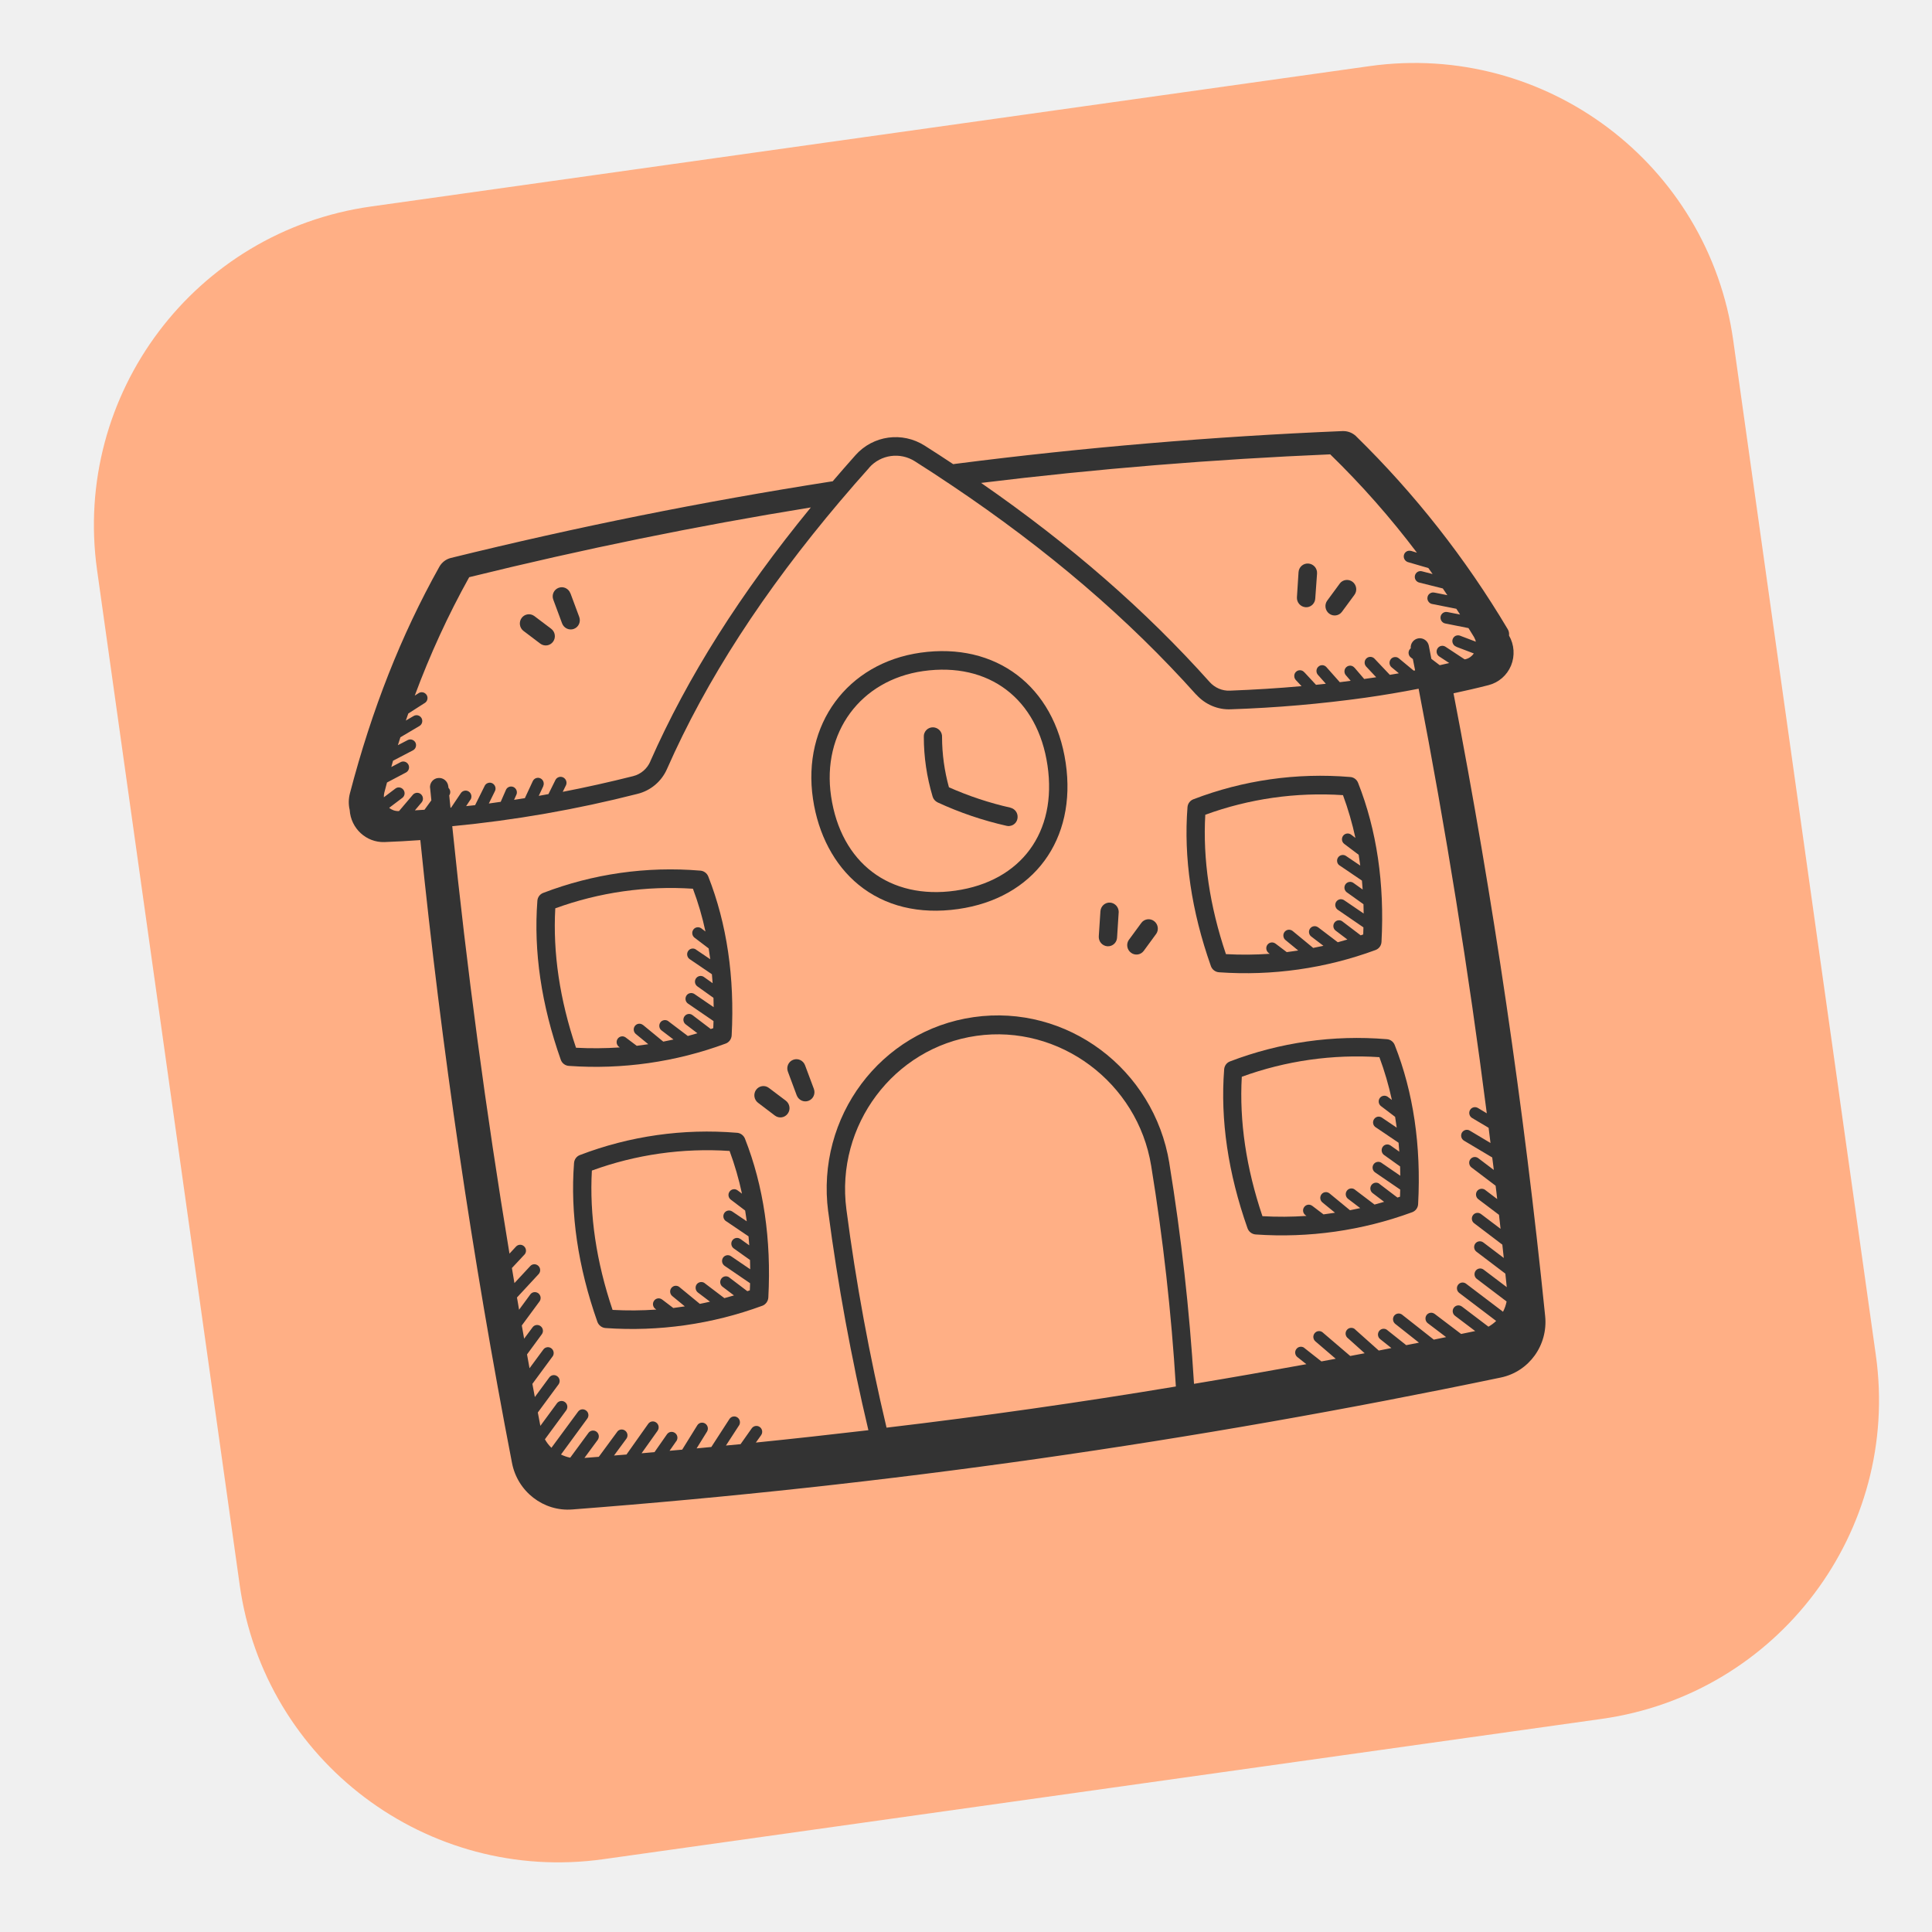
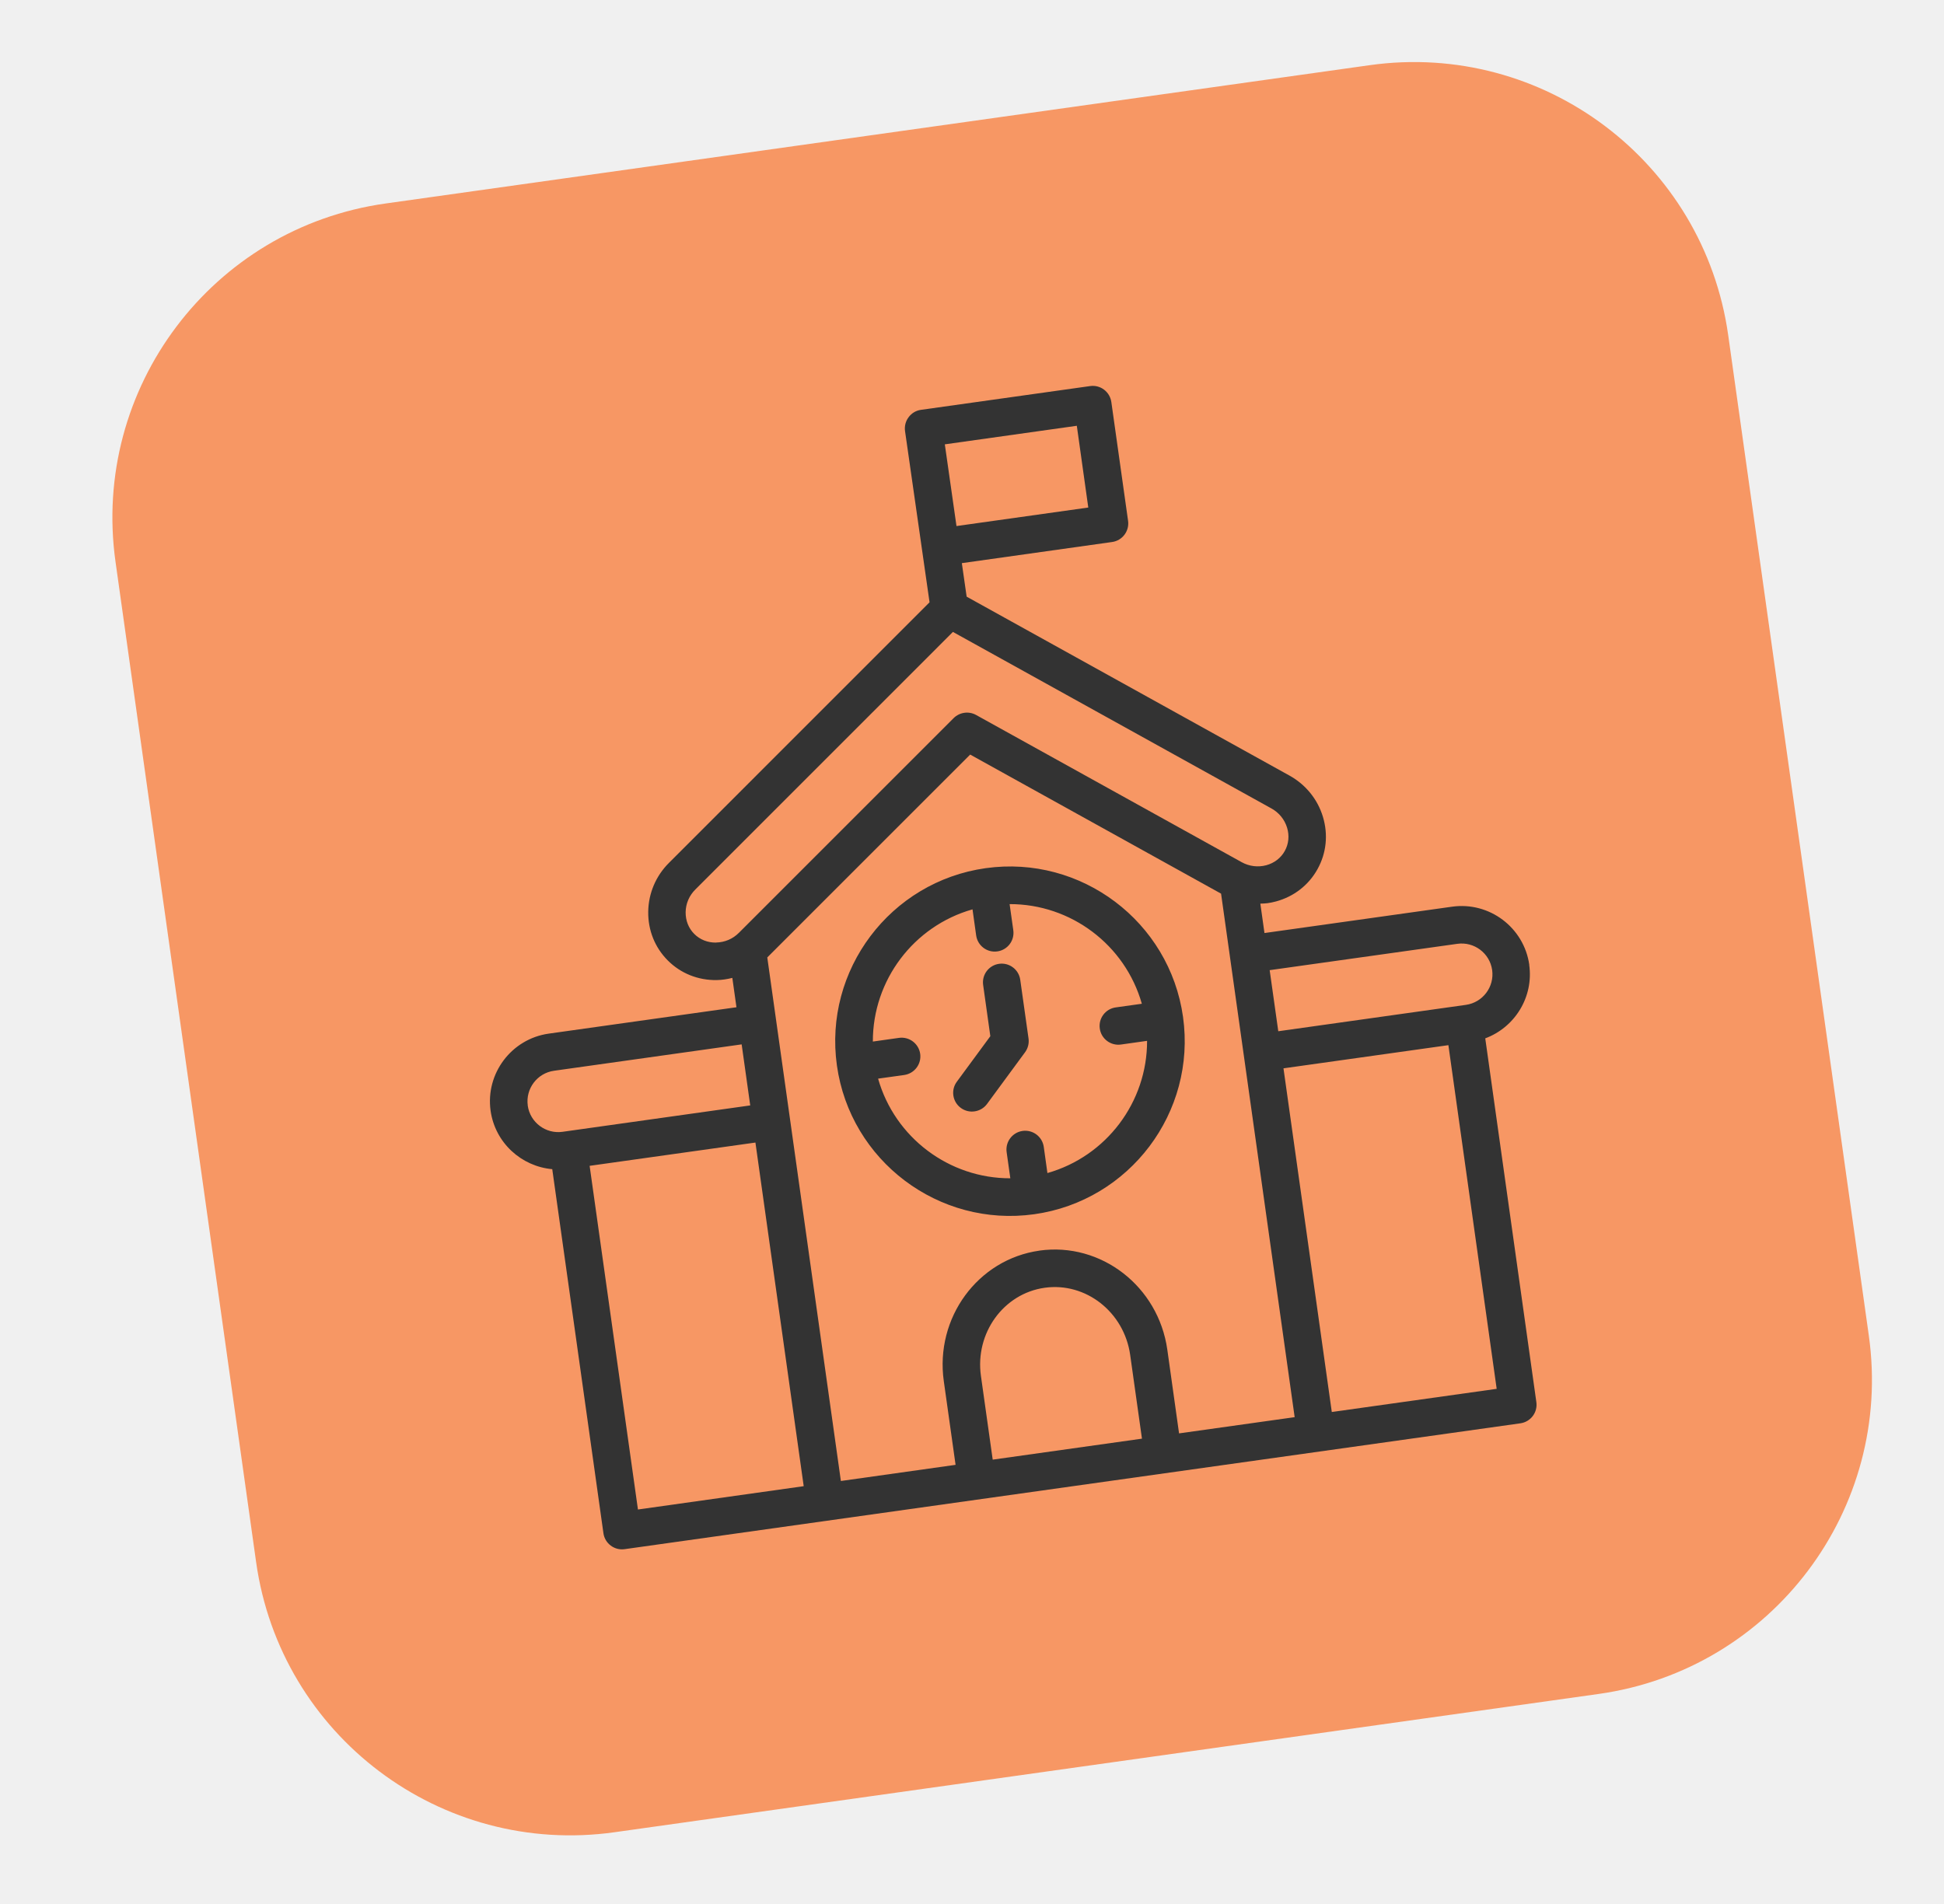
- <svg xmlns="http://www.w3.org/2000/svg" width="48" height="48" viewBox="0 0 48 48" fill="none">
-   <path d="M2.412 14.165C1.797 9.79 4.845 5.744 9.22 5.13L34.025 1.643C38.401 1.029 42.446 4.077 43.061 8.452L46.605 33.67C47.22 38.045 44.171 42.09 39.796 42.705L14.991 46.191C10.616 46.806 6.571 43.758 5.956 39.383L2.412 14.165Z" fill="#FFAF85" />
-   <mask id="path-2-inside-1_36064_5529" fill="white">
-     <path d="M37.458 15.63C36.414 13.875 35.149 12.265 33.694 10.841L33.694 10.84C33.603 10.752 33.481 10.706 33.357 10.71C30.142 10.844 26.909 11.117 23.745 11.523L23.682 11.532C23.449 11.377 23.213 11.224 22.972 11.071C22.416 10.718 21.692 10.817 21.255 11.308C21.061 11.526 20.872 11.743 20.688 11.958L20.617 11.968C17.436 12.467 14.356 13.086 11.202 13.862C11.081 13.892 10.977 13.971 10.915 14.082C9.965 15.781 9.239 17.623 8.693 19.712C8.658 19.847 8.656 19.988 8.688 20.123C8.716 20.581 9.099 20.935 9.551 20.921C9.845 20.911 10.142 20.893 10.443 20.872C10.969 26.046 11.733 31.244 12.72 36.344C12.857 37.059 13.504 37.559 14.219 37.502C18.132 37.202 21.978 36.784 25.805 36.24C29.632 35.695 33.441 35.026 37.284 34.225C37.987 34.08 38.463 33.421 38.389 32.697C37.865 27.533 37.097 22.332 36.112 17.225C36.404 17.162 36.696 17.096 36.983 17.022C37.234 16.958 37.441 16.778 37.541 16.537C37.641 16.294 37.622 16.017 37.491 15.789C37.498 15.734 37.488 15.677 37.458 15.63L37.458 15.63ZM10.686 19.575C10.696 19.678 10.706 19.78 10.717 19.884L10.546 20.118C10.467 20.123 10.386 20.127 10.308 20.133L10.478 19.932C10.525 19.872 10.516 19.783 10.458 19.732C10.4 19.681 10.312 19.686 10.26 19.743L9.915 20.149L9.903 20.151L9.905 20.151C9.818 20.154 9.735 20.125 9.669 20.07L9.998 19.821C10.059 19.773 10.07 19.685 10.023 19.622C9.976 19.559 9.889 19.544 9.827 19.589L9.537 19.808C9.535 19.77 9.539 19.731 9.548 19.694C9.57 19.611 9.592 19.527 9.615 19.441L10.091 19.19L10.092 19.189C10.157 19.151 10.182 19.067 10.147 18.998C10.111 18.929 10.029 18.9 9.96 18.932L9.722 19.056L9.765 18.9L10.261 18.641C10.329 18.605 10.356 18.52 10.322 18.449C10.285 18.38 10.201 18.352 10.132 18.386L9.885 18.514C9.906 18.45 9.926 18.383 9.948 18.317L10.421 18.037C10.489 17.998 10.511 17.909 10.472 17.84C10.431 17.772 10.345 17.748 10.276 17.789L10.083 17.902C10.103 17.843 10.124 17.786 10.144 17.727L10.549 17.468L10.55 17.468C10.584 17.448 10.608 17.415 10.617 17.378C10.627 17.339 10.62 17.299 10.599 17.265C10.577 17.233 10.545 17.209 10.506 17.201C10.468 17.193 10.429 17.201 10.398 17.223L10.305 17.282L10.305 17.281C10.681 16.267 11.132 15.283 11.657 14.34C14.504 13.639 17.287 13.07 20.145 12.607C18.393 14.745 17.082 16.819 16.156 18.917L16.158 18.916C16.079 19.1 15.921 19.235 15.73 19.283C15.137 19.432 14.555 19.562 13.981 19.673L14.057 19.518L14.058 19.518C14.095 19.447 14.069 19.358 13.998 19.318C13.928 19.279 13.839 19.305 13.801 19.376L13.626 19.729L13.385 19.773L13.498 19.532L13.496 19.531C13.529 19.459 13.498 19.372 13.427 19.338C13.356 19.304 13.27 19.335 13.237 19.407L13.04 19.83C12.951 19.843 12.861 19.857 12.772 19.872L12.834 19.734C12.858 19.663 12.825 19.586 12.758 19.554C12.691 19.523 12.611 19.548 12.575 19.613L12.44 19.921L12.145 19.963L12.293 19.662C12.313 19.627 12.317 19.586 12.305 19.549C12.294 19.511 12.267 19.48 12.233 19.461C12.198 19.443 12.158 19.44 12.121 19.454C12.084 19.467 12.054 19.494 12.039 19.53L11.804 20.004L11.581 20.028L11.687 19.868L11.689 19.869C11.732 19.803 11.714 19.711 11.648 19.667C11.583 19.622 11.493 19.64 11.449 19.706L11.208 20.065L11.192 20.068C11.181 19.965 11.171 19.863 11.161 19.761L11.161 19.762C11.201 19.703 11.193 19.624 11.143 19.575L11.138 19.538C11.125 19.411 11.014 19.317 10.889 19.329C10.763 19.339 10.672 19.451 10.684 19.578L10.686 19.575ZM29.214 34.447C26.835 34.843 24.419 35.187 22.025 35.47L22.026 35.47C21.601 33.68 21.266 31.868 21.028 30.043C20.756 27.961 22.205 26.027 24.26 25.735C26.315 25.442 28.265 26.892 28.601 28.966C28.897 30.782 29.102 32.611 29.214 34.447ZM36.939 27.66L36.718 27.527C36.65 27.487 36.562 27.509 36.523 27.577C36.483 27.646 36.506 27.736 36.574 27.776L36.984 28.02C37 28.145 37.016 28.271 37.031 28.397L36.516 28.09C36.484 28.07 36.445 28.065 36.409 28.074C36.372 28.084 36.34 28.108 36.321 28.14C36.282 28.209 36.304 28.297 36.372 28.339L37.074 28.757C37.089 28.86 37.1 28.964 37.113 29.067L36.722 28.771C36.659 28.727 36.575 28.741 36.529 28.803C36.484 28.864 36.496 28.951 36.553 29L37.158 29.459C37.174 29.569 37.184 29.68 37.197 29.79L36.899 29.564L36.899 29.563C36.835 29.516 36.746 29.528 36.698 29.591C36.652 29.655 36.666 29.746 36.728 29.794L37.242 30.182L37.281 30.53L36.795 30.162L36.794 30.162C36.732 30.114 36.642 30.127 36.596 30.19C36.549 30.254 36.562 30.345 36.626 30.392L37.325 30.923C37.337 31.034 37.348 31.143 37.361 31.254L36.852 30.868C36.789 30.821 36.7 30.834 36.653 30.896C36.606 30.961 36.619 31.052 36.683 31.099L37.4 31.643C37.412 31.755 37.423 31.867 37.435 31.979L36.855 31.54C36.792 31.496 36.707 31.511 36.662 31.572C36.617 31.633 36.627 31.72 36.685 31.769L37.431 32.335C37.414 32.424 37.384 32.509 37.342 32.59L36.417 31.888C36.354 31.846 36.27 31.86 36.225 31.921C36.179 31.983 36.191 32.069 36.249 32.118L37.171 32.818L37.171 32.819C37.114 32.874 37.049 32.922 36.98 32.961L36.321 32.461L36.32 32.461C36.256 32.413 36.168 32.425 36.12 32.49C36.073 32.553 36.087 32.644 36.15 32.691L36.651 33.07L36.301 33.142L35.643 32.643L35.642 32.643C35.58 32.596 35.49 32.609 35.443 32.672C35.397 32.736 35.41 32.827 35.473 32.875L35.928 33.22L35.622 33.283L34.839 32.666L34.838 32.665C34.777 32.615 34.687 32.626 34.638 32.688C34.591 32.751 34.603 32.842 34.665 32.892L35.254 33.358L34.937 33.42L34.465 33.045L34.465 33.044C34.403 32.994 34.314 33.005 34.265 33.068C34.217 33.131 34.228 33.221 34.29 33.27L34.569 33.492L34.255 33.554L33.679 33.04C33.653 33.008 33.614 32.99 33.574 32.99C33.532 32.989 33.494 33.006 33.467 33.037C33.439 33.068 33.427 33.109 33.432 33.151C33.438 33.191 33.46 33.228 33.494 33.252L33.905 33.621C33.788 33.643 33.666 33.665 33.546 33.689L32.864 33.106L32.864 33.105C32.803 33.053 32.713 33.061 32.663 33.122C32.612 33.183 32.62 33.273 32.681 33.326L33.185 33.758L32.83 33.824L32.402 33.487L32.402 33.485C32.34 33.442 32.254 33.454 32.208 33.516C32.161 33.576 32.171 33.663 32.229 33.713L32.456 33.893C31.525 34.063 30.595 34.226 29.665 34.381C29.552 32.543 29.347 30.713 29.051 28.897L29.052 28.897C28.668 26.555 26.505 24.941 24.192 25.27C21.879 25.599 20.269 27.75 20.576 30.103L20.577 30.102C20.817 31.928 21.15 33.741 21.575 35.533C20.645 35.642 19.714 35.745 18.779 35.84L18.911 35.655L18.91 35.656C18.956 35.592 18.941 35.501 18.877 35.454C18.813 35.407 18.723 35.422 18.677 35.486L18.399 35.88L18.036 35.914L18.364 35.409L18.365 35.409C18.402 35.343 18.383 35.258 18.32 35.215C18.256 35.172 18.171 35.188 18.126 35.25L17.673 35.95C17.554 35.961 17.429 35.974 17.307 35.985L17.566 35.567L17.565 35.568C17.607 35.5 17.586 35.411 17.52 35.368C17.452 35.325 17.364 35.345 17.323 35.413L16.949 36.016L16.635 36.044L16.804 35.802L16.805 35.803C16.849 35.738 16.835 35.648 16.77 35.602C16.705 35.555 16.617 35.569 16.571 35.634L16.261 36.078L15.94 36.106L16.339 35.545L16.338 35.545C16.384 35.48 16.368 35.389 16.303 35.342C16.238 35.295 16.149 35.31 16.103 35.377L15.565 36.137L15.255 36.162L15.557 35.752C15.581 35.723 15.593 35.684 15.589 35.644C15.584 35.604 15.563 35.568 15.532 35.545C15.501 35.521 15.461 35.511 15.422 35.517C15.383 35.524 15.349 35.546 15.329 35.58L14.877 36.194L14.52 36.222L14.855 35.767L14.854 35.767C14.895 35.704 14.882 35.618 14.821 35.571C14.76 35.525 14.674 35.535 14.625 35.593L14.166 36.217L14.168 36.216C14.088 36.2 14.011 36.173 13.938 36.137L14.591 35.245C14.638 35.182 14.625 35.091 14.561 35.044C14.497 34.995 14.409 35.008 14.362 35.072L13.7 35.97C13.636 35.908 13.582 35.837 13.538 35.759L14.072 35.033C14.113 34.968 14.099 34.882 14.038 34.836C13.977 34.79 13.892 34.799 13.842 34.858L13.425 35.425C13.404 35.315 13.383 35.204 13.362 35.093L13.881 34.389C13.922 34.326 13.908 34.24 13.847 34.194C13.786 34.147 13.701 34.157 13.652 34.215L13.288 34.709C13.267 34.6 13.247 34.492 13.227 34.382L13.732 33.696L13.733 33.696C13.774 33.631 13.759 33.545 13.698 33.499C13.637 33.453 13.552 33.464 13.504 33.522L13.156 33.994L13.094 33.65L13.461 33.15C13.508 33.086 13.495 32.996 13.431 32.948C13.368 32.9 13.279 32.912 13.232 32.976L13.022 33.259C13.002 33.15 12.982 33.04 12.964 32.931L13.4 32.339L13.4 32.34C13.424 32.31 13.435 32.27 13.431 32.231C13.426 32.191 13.405 32.155 13.374 32.131C13.343 32.108 13.303 32.098 13.264 32.104C13.225 32.111 13.191 32.134 13.171 32.166L12.896 32.54C12.881 32.439 12.861 32.338 12.844 32.236L13.383 31.654C13.436 31.596 13.432 31.504 13.375 31.45C13.316 31.394 13.226 31.397 13.173 31.456L12.781 31.878L12.718 31.504L13.03 31.17L13.03 31.171C13.084 31.112 13.08 31.021 13.022 30.966C12.964 30.91 12.874 30.913 12.82 30.971L12.658 31.146C12.074 27.625 11.598 24.069 11.236 20.527C12.79 20.378 14.329 20.109 15.84 19.723C16.166 19.642 16.436 19.415 16.572 19.104C17.546 16.895 18.963 14.705 20.886 12.434L20.892 12.428C21.12 12.158 21.355 11.889 21.597 11.619L21.594 11.619C21.884 11.293 22.364 11.227 22.732 11.462C23.031 11.652 23.324 11.842 23.611 12.036L23.628 12.047C26.033 13.66 28.031 15.372 29.719 17.258L29.72 17.256C29.94 17.502 30.256 17.637 30.58 17.622C31.702 17.585 32.82 17.488 33.93 17.333C34.38 17.269 34.818 17.195 35.245 17.111C35.92 20.599 36.487 24.128 36.939 27.66ZM36.183 16.07L36.617 16.235C36.568 16.306 36.496 16.357 36.414 16.377L36.388 16.381L35.908 16.065C35.842 16.025 35.756 16.046 35.715 16.11C35.673 16.176 35.691 16.262 35.753 16.307L36.006 16.473C35.927 16.491 35.849 16.51 35.77 16.527L35.562 16.369C35.541 16.26 35.521 16.152 35.499 16.044L35.499 16.043C35.475 15.923 35.362 15.842 35.243 15.859C35.123 15.877 35.038 15.985 35.049 16.107C35.039 16.114 35.031 16.124 35.023 16.134C35.001 16.164 34.991 16.203 34.997 16.241C35.002 16.279 35.023 16.313 35.053 16.336L35.102 16.373C35.12 16.468 35.139 16.561 35.158 16.656L35.122 16.661L34.76 16.361L34.758 16.36C34.728 16.333 34.691 16.32 34.651 16.325C34.613 16.328 34.578 16.346 34.554 16.377C34.53 16.407 34.519 16.445 34.523 16.485C34.528 16.523 34.547 16.558 34.578 16.582L34.755 16.728L34.53 16.766L34.145 16.36C34.09 16.307 34.004 16.306 33.948 16.358C33.893 16.411 33.889 16.498 33.939 16.557L34.191 16.826L33.893 16.869L33.652 16.588L33.651 16.589C33.627 16.56 33.592 16.541 33.554 16.538C33.517 16.535 33.479 16.548 33.451 16.573C33.422 16.597 33.405 16.634 33.403 16.672C33.4 16.71 33.413 16.748 33.438 16.776L33.557 16.914L33.287 16.949L32.955 16.575L32.956 16.576C32.903 16.515 32.813 16.509 32.755 16.563C32.696 16.615 32.691 16.708 32.744 16.767L32.94 16.988L32.696 17.014L32.407 16.703L32.406 16.704C32.381 16.673 32.344 16.654 32.305 16.652C32.266 16.649 32.228 16.663 32.199 16.691C32.17 16.718 32.154 16.756 32.156 16.796C32.155 16.835 32.172 16.873 32.2 16.901L32.337 17.047C31.763 17.099 31.171 17.135 30.558 17.159C30.368 17.168 30.183 17.089 30.054 16.945C28.46 15.162 26.592 13.533 24.375 11.998C27.236 11.647 30.153 11.411 33.049 11.288C33.828 12.046 34.548 12.863 35.203 13.731L35.051 13.685L35.051 13.687C34.977 13.668 34.901 13.711 34.881 13.786C34.861 13.86 34.902 13.938 34.975 13.964L35.487 14.113L35.593 14.262L35.329 14.194C35.292 14.184 35.252 14.189 35.219 14.209C35.187 14.228 35.163 14.261 35.154 14.299C35.145 14.336 35.151 14.376 35.172 14.41C35.192 14.442 35.226 14.466 35.263 14.474L35.846 14.62C35.884 14.676 35.922 14.732 35.959 14.787L35.639 14.723L35.639 14.724C35.602 14.714 35.561 14.721 35.528 14.743C35.495 14.763 35.472 14.797 35.466 14.836C35.458 14.876 35.467 14.916 35.491 14.948C35.513 14.98 35.548 15.002 35.587 15.007L36.182 15.125L36.275 15.268L35.965 15.207L35.963 15.207C35.926 15.198 35.886 15.205 35.854 15.226C35.821 15.247 35.798 15.281 35.791 15.32C35.785 15.358 35.793 15.399 35.816 15.431C35.839 15.463 35.873 15.485 35.911 15.491L36.484 15.605C36.532 15.681 36.579 15.76 36.627 15.836L36.626 15.838C36.645 15.87 36.659 15.906 36.668 15.943L36.278 15.795L36.277 15.794C36.242 15.781 36.202 15.782 36.167 15.796C36.132 15.812 36.105 15.842 36.092 15.878C36.078 15.915 36.081 15.955 36.098 15.99C36.114 16.025 36.143 16.053 36.18 16.065L36.183 16.07Z" />
-   </mask>
-   <path d="M37.458 15.63C36.414 13.875 35.149 12.265 33.694 10.841L33.694 10.84C33.603 10.752 33.481 10.706 33.357 10.71C30.142 10.844 26.909 11.117 23.745 11.523L23.682 11.532C23.449 11.377 23.213 11.224 22.972 11.071C22.416 10.718 21.692 10.817 21.255 11.308C21.061 11.526 20.872 11.743 20.688 11.958L20.617 11.968C17.436 12.467 14.356 13.086 11.202 13.862C11.081 13.892 10.977 13.971 10.915 14.082C9.965 15.781 9.239 17.623 8.693 19.712C8.658 19.847 8.656 19.988 8.688 20.123C8.716 20.581 9.099 20.935 9.551 20.921C9.845 20.911 10.142 20.893 10.443 20.872C10.969 26.046 11.733 31.244 12.72 36.344C12.857 37.059 13.504 37.559 14.219 37.502C18.132 37.202 21.978 36.784 25.805 36.24C29.632 35.695 33.441 35.026 37.284 34.225C37.987 34.08 38.463 33.421 38.389 32.697C37.865 27.533 37.097 22.332 36.112 17.225C36.404 17.162 36.696 17.096 36.983 17.022C37.234 16.958 37.441 16.778 37.541 16.537C37.641 16.294 37.622 16.017 37.491 15.789C37.498 15.734 37.488 15.677 37.458 15.63L37.458 15.63ZM10.686 19.575C10.696 19.678 10.706 19.78 10.717 19.884L10.546 20.118C10.467 20.123 10.386 20.127 10.308 20.133L10.478 19.932C10.525 19.872 10.516 19.783 10.458 19.732C10.4 19.681 10.312 19.686 10.26 19.743L9.915 20.149L9.903 20.151L9.905 20.151C9.818 20.154 9.735 20.125 9.669 20.07L9.998 19.821C10.059 19.773 10.07 19.685 10.023 19.622C9.976 19.559 9.889 19.544 9.827 19.589L9.537 19.808C9.535 19.77 9.539 19.731 9.548 19.694C9.57 19.611 9.592 19.527 9.615 19.441L10.091 19.19L10.092 19.189C10.157 19.151 10.182 19.067 10.147 18.998C10.111 18.929 10.029 18.9 9.96 18.932L9.722 19.056L9.765 18.9L10.261 18.641C10.329 18.605 10.356 18.52 10.322 18.449C10.285 18.38 10.201 18.352 10.132 18.386L9.885 18.514C9.906 18.45 9.926 18.383 9.948 18.317L10.421 18.037C10.489 17.998 10.511 17.909 10.472 17.84C10.431 17.772 10.345 17.748 10.276 17.789L10.083 17.902C10.103 17.843 10.124 17.786 10.144 17.727L10.549 17.468L10.55 17.468C10.584 17.448 10.608 17.415 10.617 17.378C10.627 17.339 10.62 17.299 10.599 17.265C10.577 17.233 10.545 17.209 10.506 17.201C10.468 17.193 10.429 17.201 10.398 17.223L10.305 17.282L10.305 17.281C10.681 16.267 11.132 15.283 11.657 14.34C14.504 13.639 17.287 13.07 20.145 12.607C18.393 14.745 17.082 16.819 16.156 18.917L16.158 18.916C16.079 19.1 15.921 19.235 15.73 19.283C15.137 19.432 14.555 19.562 13.981 19.673L14.057 19.518L14.058 19.518C14.095 19.447 14.069 19.358 13.998 19.318C13.928 19.279 13.839 19.305 13.801 19.376L13.626 19.729L13.385 19.773L13.498 19.532L13.496 19.531C13.529 19.459 13.498 19.372 13.427 19.338C13.356 19.304 13.27 19.335 13.237 19.407L13.04 19.83C12.951 19.843 12.861 19.857 12.772 19.872L12.834 19.734C12.858 19.663 12.825 19.586 12.758 19.554C12.691 19.523 12.611 19.548 12.575 19.613L12.44 19.921L12.145 19.963L12.293 19.662C12.313 19.627 12.317 19.586 12.305 19.549C12.294 19.511 12.267 19.48 12.233 19.461C12.198 19.443 12.158 19.44 12.121 19.454C12.084 19.467 12.054 19.494 12.039 19.53L11.804 20.004L11.581 20.028L11.687 19.868L11.689 19.869C11.732 19.803 11.714 19.711 11.648 19.667C11.583 19.622 11.493 19.64 11.449 19.706L11.208 20.065L11.192 20.068C11.181 19.965 11.171 19.863 11.161 19.761L11.161 19.762C11.201 19.703 11.193 19.624 11.143 19.575L11.138 19.538C11.125 19.411 11.014 19.317 10.889 19.329C10.763 19.339 10.672 19.451 10.684 19.578L10.686 19.575ZM29.214 34.447C26.835 34.843 24.419 35.187 22.025 35.47L22.026 35.47C21.601 33.68 21.266 31.868 21.028 30.043C20.756 27.961 22.205 26.027 24.26 25.735C26.315 25.442 28.265 26.892 28.601 28.966C28.897 30.782 29.102 32.611 29.214 34.447ZM36.939 27.66L36.718 27.527C36.65 27.487 36.562 27.509 36.523 27.577C36.483 27.646 36.506 27.736 36.574 27.776L36.984 28.02C37 28.145 37.016 28.271 37.031 28.397L36.516 28.09C36.484 28.07 36.445 28.065 36.409 28.074C36.372 28.084 36.34 28.108 36.321 28.14C36.282 28.209 36.304 28.297 36.372 28.339L37.074 28.757C37.089 28.86 37.1 28.964 37.113 29.067L36.722 28.771C36.659 28.727 36.575 28.741 36.529 28.803C36.484 28.864 36.496 28.951 36.553 29L37.158 29.459C37.174 29.569 37.184 29.68 37.197 29.79L36.899 29.564L36.899 29.563C36.835 29.516 36.746 29.528 36.698 29.591C36.652 29.655 36.666 29.746 36.728 29.794L37.242 30.182L37.281 30.53L36.795 30.162L36.794 30.162C36.732 30.114 36.642 30.127 36.596 30.19C36.549 30.254 36.562 30.345 36.626 30.392L37.325 30.923C37.337 31.034 37.348 31.143 37.361 31.254L36.852 30.868C36.789 30.821 36.7 30.834 36.653 30.896C36.606 30.961 36.619 31.052 36.683 31.099L37.4 31.643C37.412 31.755 37.423 31.867 37.435 31.979L36.855 31.54C36.792 31.496 36.707 31.511 36.662 31.572C36.617 31.633 36.627 31.72 36.685 31.769L37.431 32.335C37.414 32.424 37.384 32.509 37.342 32.59L36.417 31.888C36.354 31.846 36.27 31.86 36.225 31.921C36.179 31.983 36.191 32.069 36.249 32.118L37.171 32.818L37.171 32.819C37.114 32.874 37.049 32.922 36.98 32.961L36.321 32.461L36.32 32.461C36.256 32.413 36.168 32.425 36.12 32.49C36.073 32.553 36.087 32.644 36.15 32.691L36.651 33.07L36.301 33.142L35.643 32.643L35.642 32.643C35.58 32.596 35.49 32.609 35.443 32.672C35.397 32.736 35.41 32.827 35.473 32.875L35.928 33.22L35.622 33.283L34.839 32.666L34.838 32.665C34.777 32.615 34.687 32.626 34.638 32.688C34.591 32.751 34.603 32.842 34.665 32.892L35.254 33.358L34.937 33.42L34.465 33.045L34.465 33.044C34.403 32.994 34.314 33.005 34.265 33.068C34.217 33.131 34.228 33.221 34.29 33.27L34.569 33.492L34.255 33.554L33.679 33.04C33.653 33.008 33.614 32.99 33.574 32.99C33.532 32.989 33.494 33.006 33.467 33.037C33.439 33.068 33.427 33.109 33.432 33.151C33.438 33.191 33.46 33.228 33.494 33.252L33.905 33.621C33.788 33.643 33.666 33.665 33.546 33.689L32.864 33.106L32.864 33.105C32.803 33.053 32.713 33.061 32.663 33.122C32.612 33.183 32.62 33.273 32.681 33.326L33.185 33.758L32.83 33.824L32.402 33.487L32.402 33.485C32.34 33.442 32.254 33.454 32.208 33.516C32.161 33.576 32.171 33.663 32.229 33.713L32.456 33.893C31.525 34.063 30.595 34.226 29.665 34.381C29.552 32.543 29.347 30.713 29.051 28.897L29.052 28.897C28.668 26.555 26.505 24.941 24.192 25.27C21.879 25.599 20.269 27.75 20.576 30.103L20.577 30.102C20.817 31.928 21.15 33.741 21.575 35.533C20.645 35.642 19.714 35.745 18.779 35.84L18.911 35.655L18.91 35.656C18.956 35.592 18.941 35.501 18.877 35.454C18.813 35.407 18.723 35.422 18.677 35.486L18.399 35.88L18.036 35.914L18.364 35.409L18.365 35.409C18.402 35.343 18.383 35.258 18.32 35.215C18.256 35.172 18.171 35.188 18.126 35.25L17.673 35.95C17.554 35.961 17.429 35.974 17.307 35.985L17.566 35.567L17.565 35.568C17.607 35.5 17.586 35.411 17.52 35.368C17.452 35.325 17.364 35.345 17.323 35.413L16.949 36.016L16.635 36.044L16.804 35.802L16.805 35.803C16.849 35.738 16.835 35.648 16.77 35.602C16.705 35.555 16.617 35.569 16.571 35.634L16.261 36.078L15.94 36.106L16.339 35.545L16.338 35.545C16.384 35.48 16.368 35.389 16.303 35.342C16.238 35.295 16.149 35.31 16.103 35.377L15.565 36.137L15.255 36.162L15.557 35.752C15.581 35.723 15.593 35.684 15.589 35.644C15.584 35.604 15.563 35.568 15.532 35.545C15.501 35.521 15.461 35.511 15.422 35.517C15.383 35.524 15.349 35.546 15.329 35.58L14.877 36.194L14.52 36.222L14.855 35.767L14.854 35.767C14.895 35.704 14.882 35.618 14.821 35.571C14.76 35.525 14.674 35.535 14.625 35.593L14.166 36.217L14.168 36.216C14.088 36.2 14.011 36.173 13.938 36.137L14.591 35.245C14.638 35.182 14.625 35.091 14.561 35.044C14.497 34.995 14.409 35.008 14.362 35.072L13.7 35.97C13.636 35.908 13.582 35.837 13.538 35.759L14.072 35.033C14.113 34.968 14.099 34.882 14.038 34.836C13.977 34.79 13.892 34.799 13.842 34.858L13.425 35.425C13.404 35.315 13.383 35.204 13.362 35.093L13.881 34.389C13.922 34.326 13.908 34.24 13.847 34.194C13.786 34.147 13.701 34.157 13.652 34.215L13.288 34.709C13.267 34.6 13.247 34.492 13.227 34.382L13.732 33.696L13.733 33.696C13.774 33.631 13.759 33.545 13.698 33.499C13.637 33.453 13.552 33.464 13.504 33.522L13.156 33.994L13.094 33.65L13.461 33.15C13.508 33.086 13.495 32.996 13.431 32.948C13.368 32.9 13.279 32.912 13.232 32.976L13.022 33.259C13.002 33.15 12.982 33.04 12.964 32.931L13.4 32.339L13.4 32.34C13.424 32.31 13.435 32.27 13.431 32.231C13.426 32.191 13.405 32.155 13.374 32.131C13.343 32.108 13.303 32.098 13.264 32.104C13.225 32.111 13.191 32.134 13.171 32.166L12.896 32.54C12.881 32.439 12.861 32.338 12.844 32.236L13.383 31.654C13.436 31.596 13.432 31.504 13.375 31.45C13.316 31.394 13.226 31.397 13.173 31.456L12.781 31.878L12.718 31.504L13.03 31.17L13.03 31.171C13.084 31.112 13.08 31.021 13.022 30.966C12.964 30.91 12.874 30.913 12.82 30.971L12.658 31.146C12.074 27.625 11.598 24.069 11.236 20.527C12.79 20.378 14.329 20.109 15.84 19.723C16.166 19.642 16.436 19.415 16.572 19.104C17.546 16.895 18.963 14.705 20.886 12.434L20.892 12.428C21.12 12.158 21.355 11.889 21.597 11.619L21.594 11.619C21.884 11.293 22.364 11.227 22.732 11.462C23.031 11.652 23.324 11.842 23.611 12.036L23.628 12.047C26.033 13.66 28.031 15.372 29.719 17.258L29.72 17.256C29.94 17.502 30.256 17.637 30.58 17.622C31.702 17.585 32.82 17.488 33.93 17.333C34.38 17.269 34.818 17.195 35.245 17.111C35.92 20.599 36.487 24.128 36.939 27.66ZM36.183 16.07L36.617 16.235C36.568 16.306 36.496 16.357 36.414 16.377L36.388 16.381L35.908 16.065C35.842 16.025 35.756 16.046 35.715 16.11C35.673 16.176 35.691 16.262 35.753 16.307L36.006 16.473C35.927 16.491 35.849 16.51 35.77 16.527L35.562 16.369C35.541 16.26 35.521 16.152 35.499 16.044L35.499 16.043C35.475 15.923 35.362 15.842 35.243 15.859C35.123 15.877 35.038 15.985 35.049 16.107C35.039 16.114 35.031 16.124 35.023 16.134C35.001 16.164 34.991 16.203 34.997 16.241C35.002 16.279 35.023 16.313 35.053 16.336L35.102 16.373C35.12 16.468 35.139 16.561 35.158 16.656L35.122 16.661L34.76 16.361L34.758 16.36C34.728 16.333 34.691 16.32 34.651 16.325C34.613 16.328 34.578 16.346 34.554 16.377C34.53 16.407 34.519 16.445 34.523 16.485C34.528 16.523 34.547 16.558 34.578 16.582L34.755 16.728L34.53 16.766L34.145 16.36C34.09 16.307 34.004 16.306 33.948 16.358C33.893 16.411 33.889 16.498 33.939 16.557L34.191 16.826L33.893 16.869L33.652 16.588L33.651 16.589C33.627 16.56 33.592 16.541 33.554 16.538C33.517 16.535 33.479 16.548 33.451 16.573C33.422 16.597 33.405 16.634 33.403 16.672C33.4 16.71 33.413 16.748 33.438 16.776L33.557 16.914L33.287 16.949L32.955 16.575L32.956 16.576C32.903 16.515 32.813 16.509 32.755 16.563C32.696 16.615 32.691 16.708 32.744 16.767L32.94 16.988L32.696 17.014L32.407 16.703L32.406 16.704C32.381 16.673 32.344 16.654 32.305 16.652C32.266 16.649 32.228 16.663 32.199 16.691C32.17 16.718 32.154 16.756 32.156 16.796C32.155 16.835 32.172 16.873 32.2 16.901L32.337 17.047C31.763 17.099 31.171 17.135 30.558 17.159C30.368 17.168 30.183 17.089 30.054 16.945C28.46 15.162 26.592 13.533 24.375 11.998C27.236 11.647 30.153 11.411 33.049 11.288C33.828 12.046 34.548 12.863 35.203 13.731L35.051 13.685L35.051 13.687C34.977 13.668 34.901 13.711 34.881 13.786C34.861 13.86 34.902 13.938 34.975 13.964L35.487 14.113L35.593 14.262L35.329 14.194C35.292 14.184 35.252 14.189 35.219 14.209C35.187 14.228 35.163 14.261 35.154 14.299C35.145 14.336 35.151 14.376 35.172 14.41C35.192 14.442 35.226 14.466 35.263 14.474L35.846 14.62C35.884 14.676 35.922 14.732 35.959 14.787L35.639 14.723L35.639 14.724C35.602 14.714 35.561 14.721 35.528 14.743C35.495 14.763 35.472 14.797 35.466 14.836C35.458 14.876 35.467 14.916 35.491 14.948C35.513 14.98 35.548 15.002 35.587 15.007L36.182 15.125L36.275 15.268L35.965 15.207L35.963 15.207C35.926 15.198 35.886 15.205 35.854 15.226C35.821 15.247 35.798 15.281 35.791 15.32C35.785 15.358 35.793 15.399 35.816 15.431C35.839 15.463 35.873 15.485 35.911 15.491L36.484 15.605C36.532 15.681 36.579 15.76 36.627 15.836L36.626 15.838C36.645 15.87 36.659 15.906 36.668 15.943L36.278 15.795L36.277 15.794C36.242 15.781 36.202 15.782 36.167 15.796C36.132 15.812 36.105 15.842 36.092 15.878C36.078 15.915 36.081 15.955 36.098 15.99C36.114 16.025 36.143 16.053 36.18 16.065L36.183 16.07Z" fill="#333333" stroke="#333333" stroke-width="0.822" mask="url(#path-2-inside-1_36064_5529)" />
-   <path d="M18.299 28.143C16.975 28.034 15.645 28.223 14.407 28.697C14.325 28.728 14.269 28.804 14.262 28.893C14.165 30.147 14.36 31.475 14.842 32.841C14.874 32.928 14.954 32.989 15.046 32.995C16.369 33.088 17.696 32.899 18.937 32.442L18.939 32.442C19.024 32.41 19.083 32.329 19.089 32.237C19.166 30.791 18.97 29.462 18.508 28.289C18.473 28.203 18.391 28.145 18.299 28.143ZM18.037 30.338L18.597 30.717C18.603 30.792 18.609 30.865 18.615 30.94L18.395 30.782L18.393 30.782C18.33 30.736 18.241 30.752 18.195 30.816C18.15 30.881 18.166 30.971 18.23 31.017L18.634 31.304C18.636 31.381 18.637 31.457 18.639 31.535L18.165 31.212L18.164 31.212C18.133 31.189 18.093 31.18 18.056 31.187C18.018 31.194 17.985 31.215 17.963 31.248C17.943 31.28 17.934 31.32 17.942 31.358C17.951 31.396 17.973 31.43 18.005 31.451L18.635 31.881C18.634 31.943 18.633 31.999 18.629 32.058L18.567 32.079L18.115 31.736L18.115 31.734C18.052 31.692 17.967 31.705 17.922 31.767C17.877 31.828 17.887 31.915 17.945 31.964L18.235 32.184C18.156 32.207 18.077 32.231 17.997 32.252L17.508 31.881L17.509 31.88C17.446 31.833 17.357 31.846 17.309 31.909C17.264 31.973 17.277 32.064 17.339 32.112L17.64 32.34C17.556 32.36 17.471 32.377 17.387 32.394L16.88 31.977L16.881 31.977C16.82 31.927 16.73 31.936 16.681 31.998C16.632 32.059 16.642 32.15 16.702 32.2L17.014 32.456L16.728 32.497L16.449 32.285L16.449 32.286C16.386 32.238 16.298 32.251 16.251 32.315C16.204 32.379 16.217 32.468 16.28 32.517L16.308 32.537L16.307 32.536C15.945 32.561 15.582 32.564 15.219 32.544C14.814 31.345 14.643 30.184 14.705 29.081L14.706 29.082C15.798 28.683 16.963 28.518 18.126 28.595L18.126 28.594C18.254 28.941 18.357 29.295 18.434 29.656L18.326 29.575C18.263 29.526 18.174 29.539 18.127 29.603C18.08 29.667 18.093 29.757 18.157 29.805L18.513 30.076L18.553 30.343L18.192 30.099C18.126 30.055 18.038 30.072 17.995 30.138C17.952 30.204 17.97 30.294 18.036 30.339L18.037 30.338Z" fill="#333333" />
-   <path d="M19.104 27.03C19.004 26.952 18.861 26.973 18.786 27.075C18.712 27.176 18.732 27.321 18.833 27.398L19.252 27.716C19.354 27.793 19.496 27.771 19.57 27.67C19.646 27.568 19.624 27.423 19.523 27.346L19.104 27.03Z" fill="#333333" />
-   <path d="M34.45 25.818C33.126 25.708 31.796 25.897 30.558 26.371C30.476 26.402 30.42 26.479 30.414 26.568C30.316 27.821 30.512 29.149 30.994 30.515C31.025 30.603 31.105 30.663 31.198 30.67C32.52 30.762 33.844 30.574 35.086 30.117C35.172 30.085 35.23 30.005 35.233 29.913C35.311 28.466 35.115 27.137 34.652 25.965C34.619 25.879 34.54 25.822 34.45 25.818ZM34.188 28.013L34.747 28.391C34.753 28.465 34.759 28.54 34.765 28.613L34.544 28.457C34.48 28.415 34.396 28.431 34.352 28.494C34.309 28.558 34.322 28.645 34.382 28.692L34.785 28.98C34.787 29.057 34.788 29.133 34.79 29.211L34.316 28.886L34.316 28.885C34.25 28.847 34.166 28.866 34.125 28.929C34.084 28.991 34.097 29.077 34.159 29.125L34.788 29.555C34.787 29.617 34.785 29.673 34.783 29.732L34.719 29.753L34.267 29.41L34.266 29.407C34.204 29.365 34.119 29.38 34.074 29.441C34.029 29.502 34.039 29.589 34.098 29.639L34.388 29.859C34.31 29.882 34.23 29.906 34.15 29.927L33.662 29.557L33.662 29.555C33.599 29.507 33.509 29.52 33.463 29.583C33.416 29.647 33.429 29.738 33.493 29.786L33.794 30.015C33.71 30.034 33.626 30.051 33.54 30.068L33.033 29.651C32.972 29.6 32.882 29.609 32.833 29.671C32.784 29.733 32.794 29.823 32.855 29.874L33.168 30.13L32.882 30.171L32.603 29.959L32.602 29.959C32.538 29.911 32.449 29.924 32.403 29.988C32.355 30.051 32.369 30.142 32.432 30.189L32.459 30.209C32.095 30.234 31.729 30.236 31.365 30.216C30.96 29.017 30.789 27.855 30.852 26.752C31.944 26.354 33.109 26.188 34.271 26.265L34.271 26.266C34.399 26.611 34.503 26.967 34.581 27.328L34.474 27.247L34.475 27.247C34.411 27.205 34.326 27.219 34.281 27.28C34.236 27.342 34.247 27.428 34.305 27.477L34.661 27.748L34.701 28.016L34.34 27.772C34.309 27.748 34.269 27.738 34.23 27.744C34.191 27.751 34.159 27.774 34.137 27.807C34.115 27.84 34.108 27.88 34.117 27.919C34.125 27.957 34.149 27.99 34.184 28.011L34.188 28.013Z" fill="#333333" />
-   <path d="M17.39 21.63C16.065 21.52 14.735 21.709 13.496 22.184C13.414 22.215 13.357 22.291 13.351 22.38C13.255 23.633 13.449 24.96 13.932 26.328C13.962 26.416 14.043 26.477 14.135 26.482C15.458 26.576 16.785 26.387 18.027 25.928C18.113 25.898 18.172 25.817 18.178 25.724C18.255 24.278 18.058 22.949 17.597 21.776C17.563 21.691 17.482 21.633 17.391 21.63L17.39 21.63ZM17.128 23.825L17.687 24.205C17.694 24.278 17.699 24.353 17.705 24.427L17.484 24.27L17.485 24.27C17.42 24.228 17.336 24.245 17.292 24.307C17.248 24.37 17.261 24.457 17.323 24.504L17.726 24.791C17.728 24.869 17.729 24.945 17.731 25.023L17.257 24.699L17.256 24.698C17.224 24.676 17.185 24.667 17.148 24.674C17.11 24.68 17.076 24.702 17.055 24.734C17.034 24.767 17.026 24.807 17.034 24.845C17.042 24.883 17.065 24.916 17.097 24.937L17.727 25.368C17.726 25.429 17.724 25.485 17.721 25.544L17.659 25.566L17.207 25.222L17.206 25.221C17.143 25.172 17.054 25.185 17.007 25.249C16.96 25.313 16.973 25.403 17.037 25.451L17.327 25.671C17.248 25.695 17.169 25.718 17.089 25.739L16.6 25.369L16.601 25.368C16.538 25.326 16.453 25.339 16.408 25.4C16.363 25.462 16.373 25.548 16.431 25.597L16.732 25.826C16.648 25.845 16.563 25.862 16.479 25.879L15.972 25.462L15.972 25.464C15.911 25.416 15.825 25.427 15.777 25.486C15.728 25.547 15.736 25.635 15.794 25.687L16.106 25.943L15.82 25.983L15.54 25.772C15.478 25.729 15.393 25.744 15.348 25.805C15.303 25.866 15.313 25.953 15.371 26.002L15.398 26.023C15.037 26.047 14.674 26.05 14.311 26.031C13.906 24.833 13.734 23.67 13.796 22.567C14.89 22.169 16.054 22.003 17.216 22.08L17.216 22.081C17.346 22.426 17.45 22.782 17.527 23.143L17.42 23.062C17.357 23.02 17.272 23.033 17.227 23.094C17.182 23.156 17.192 23.242 17.25 23.292L17.607 23.564L17.646 23.832L17.285 23.588L17.286 23.587C17.221 23.547 17.137 23.566 17.095 23.63C17.054 23.693 17.069 23.78 17.129 23.825L17.128 23.825Z" fill="#333333" />
-   <path d="M20.001 26.466C19.956 26.346 19.825 26.285 19.707 26.33C19.59 26.373 19.53 26.506 19.575 26.625L19.794 27.213C19.839 27.332 19.971 27.394 20.088 27.349C20.205 27.305 20.265 27.173 20.22 27.052L20.001 26.466Z" fill="#333333" />
-   <path d="M33.54 19.304C32.215 19.194 30.886 19.383 29.649 19.858C29.567 19.889 29.51 19.965 29.503 20.053C29.405 21.306 29.601 22.634 30.084 24.001L30.084 24.002C30.115 24.089 30.195 24.15 30.287 24.156C31.609 24.249 32.934 24.061 34.175 23.603C34.261 23.571 34.319 23.491 34.323 23.399C34.401 21.954 34.205 20.624 33.742 19.451C33.709 19.365 33.63 19.308 33.54 19.304ZM33.278 21.499L33.837 21.878C33.843 21.953 33.849 22.026 33.855 22.1L33.635 21.943C33.604 21.917 33.564 21.905 33.525 21.911C33.486 21.916 33.451 21.938 33.428 21.97C33.405 22.003 33.397 22.044 33.405 22.083C33.414 22.122 33.438 22.157 33.472 22.177L33.875 22.465C33.877 22.541 33.879 22.618 33.88 22.696L33.403 22.371C33.371 22.347 33.331 22.337 33.293 22.342C33.254 22.349 33.22 22.371 33.198 22.404C33.176 22.437 33.169 22.478 33.178 22.516C33.187 22.555 33.211 22.588 33.245 22.609L33.874 23.04C33.874 23.101 33.872 23.157 33.869 23.216L33.806 23.238L33.353 22.894L33.353 22.893C33.291 22.845 33.202 22.857 33.155 22.921C33.108 22.985 33.121 23.075 33.185 23.122L33.475 23.342C33.396 23.366 33.316 23.388 33.237 23.41L32.749 23.039L32.749 23.04C32.685 22.992 32.597 23.004 32.549 23.068C32.502 23.131 32.516 23.222 32.579 23.269L32.88 23.498C32.796 23.517 32.712 23.534 32.626 23.551L32.12 23.134C32.091 23.109 32.053 23.096 32.013 23.099C31.975 23.102 31.94 23.122 31.915 23.152C31.891 23.183 31.88 23.222 31.886 23.261C31.89 23.3 31.911 23.335 31.942 23.359L32.254 23.615L31.969 23.655L31.69 23.444L31.689 23.444C31.625 23.395 31.535 23.409 31.488 23.473C31.441 23.538 31.456 23.628 31.519 23.677L31.546 23.697C31.184 23.722 30.821 23.725 30.458 23.705C30.053 22.506 29.882 21.345 29.945 20.242L29.946 20.242C31.038 19.843 32.202 19.678 33.366 19.755C33.494 20.102 33.597 20.457 33.675 20.818L33.568 20.736C33.504 20.689 33.416 20.702 33.369 20.765C33.322 20.829 33.335 20.92 33.398 20.967L33.756 21.237L33.795 21.505L33.434 21.261C33.369 21.223 33.285 21.242 33.243 21.305C33.201 21.369 33.216 21.456 33.278 21.5L33.278 21.499Z" fill="#333333" />
-   <path d="M22.868 16.216C21.05 16.475 19.926 18.003 20.198 19.847C20.328 20.731 20.729 21.489 21.328 21.979C21.98 22.514 22.837 22.723 23.806 22.585C25.684 22.318 26.757 20.858 26.477 18.954C26.196 17.05 24.747 15.949 22.868 16.216ZM23.738 22.128C22.105 22.361 20.891 21.439 20.648 19.783C20.415 18.202 21.378 16.895 22.935 16.673C24.57 16.441 25.782 17.361 26.025 19.018C26.269 20.675 25.371 21.896 23.738 22.128Z" fill="#333333" />
-   <path d="M28.36 22.924L28.05 23.346L28.049 23.346C27.975 23.448 27.996 23.593 28.098 23.669C28.198 23.746 28.341 23.726 28.416 23.624L28.725 23.202L28.726 23.202C28.795 23.101 28.773 22.96 28.674 22.885C28.576 22.81 28.436 22.827 28.36 22.924Z" fill="#333333" />
-   <path d="M27.581 22.425C27.457 22.416 27.349 22.512 27.34 22.638L27.299 23.262C27.295 23.323 27.315 23.384 27.355 23.431C27.395 23.476 27.45 23.505 27.511 23.51C27.527 23.511 27.544 23.51 27.559 23.508C27.665 23.493 27.746 23.406 27.753 23.297L27.793 22.673L27.794 22.673C27.797 22.613 27.778 22.552 27.738 22.505C27.698 22.459 27.642 22.43 27.582 22.425L27.581 22.425Z" fill="#333333" />
-   <path d="M25.107 20.067C24.582 19.949 24.07 19.779 23.576 19.56C23.464 19.154 23.406 18.735 23.405 18.314C23.409 18.251 23.387 18.189 23.344 18.143C23.301 18.098 23.242 18.071 23.18 18.07C23.119 18.069 23.059 18.093 23.016 18.137C22.972 18.183 22.948 18.243 22.952 18.305C22.952 18.808 23.026 19.306 23.17 19.788L23.17 19.789C23.188 19.852 23.233 19.905 23.294 19.935C23.843 20.189 24.418 20.384 25.007 20.517C25.035 20.523 25.061 20.526 25.09 20.52C25.198 20.506 25.28 20.414 25.282 20.302C25.287 20.191 25.212 20.093 25.105 20.068L25.107 20.067Z" fill="#333333" />
-   <path d="M13.422 15.99C13.524 16.067 13.666 16.045 13.74 15.944C13.816 15.842 13.794 15.697 13.693 15.621L13.273 15.304C13.172 15.231 13.033 15.254 12.96 15.353C12.887 15.453 12.905 15.594 13.002 15.672L13.422 15.99Z" fill="#333333" />
-   <path d="M13.965 15.488C14.01 15.607 14.141 15.669 14.259 15.624C14.377 15.579 14.435 15.447 14.391 15.328L14.173 14.741L14.171 14.741C14.126 14.62 13.996 14.56 13.879 14.604C13.76 14.648 13.701 14.781 13.747 14.9L13.965 15.488Z" fill="#333333" />
-   <path d="M33.285 14.5L32.976 14.92L32.975 14.921C32.9 15.023 32.921 15.168 33.023 15.245C33.123 15.321 33.266 15.302 33.341 15.199L33.651 14.778C33.726 14.676 33.704 14.531 33.604 14.455C33.502 14.378 33.359 14.398 33.284 14.5L33.285 14.5Z" fill="#333333" />
-   <path d="M32.505 14.001C32.38 13.992 32.271 14.087 32.262 14.213L32.222 14.838L32.222 14.839C32.214 14.966 32.309 15.075 32.434 15.086C32.45 15.087 32.466 15.086 32.483 15.085C32.589 15.069 32.669 14.982 32.677 14.874L32.722 14.248C32.726 14.187 32.705 14.126 32.664 14.079C32.623 14.033 32.566 14.005 32.505 14.001Z" fill="#333333" />
+ <svg xmlns="http://www.w3.org/2000/svg" width="49" height="48" viewBox="0 0 49 48" fill="none">
+   <path d="M2.912 14.165C2.297 9.79 5.345 5.744 9.72 5.13L34.525 1.643C38.901 1.029 42.946 4.077 43.561 8.452L47.105 33.67C47.72 38.045 44.671 42.09 40.296 42.705L15.491 46.191C11.116 46.806 7.071 43.758 6.456 39.383L2.912 14.165Z" fill="#F79764" />
+   <path d="M29.819 25.636C29.481 23.231 27.249 21.549 24.844 21.887C22.439 22.225 20.757 24.457 21.095 26.862C21.433 29.267 23.665 30.949 26.07 30.611C28.475 30.273 30.157 28.041 29.819 25.636ZM26.401 29.573L26.309 28.913C26.272 28.655 26.034 28.475 25.775 28.511C25.517 28.548 25.337 28.786 25.373 29.045L25.466 29.705C23.922 29.709 22.554 28.678 22.133 27.193L22.791 27.101C23.05 27.064 23.23 26.826 23.194 26.567C23.157 26.309 22.918 26.129 22.66 26.165L22.001 26.258C21.997 24.713 23.028 23.346 24.513 22.925L24.605 23.583C24.642 23.842 24.88 24.022 25.139 23.985C25.398 23.949 25.577 23.71 25.541 23.452L25.448 22.793C26.993 22.789 28.36 23.82 28.781 25.305L28.123 25.397C27.864 25.433 27.684 25.672 27.721 25.931C27.757 26.189 27.996 26.369 28.254 26.333L28.913 26.24C28.917 27.785 27.886 29.152 26.401 29.573ZM25.716 24.7L25.925 26.182C25.942 26.304 25.91 26.429 25.837 26.528L24.879 27.831C24.801 27.937 24.686 28.001 24.564 28.018C24.446 28.035 24.322 28.007 24.218 27.931C24.008 27.777 23.962 27.48 24.118 27.27L24.962 26.123L24.781 24.832C24.744 24.573 24.924 24.334 25.183 24.298C25.441 24.262 25.68 24.442 25.716 24.7ZM38.547 24.324C38.414 23.383 37.542 22.726 36.601 22.858L31.872 23.522L31.768 22.781C31.827 22.778 31.887 22.778 31.945 22.77C32.018 22.76 32.09 22.745 32.161 22.726C32.614 22.604 32.986 22.314 33.209 21.911C33.433 21.508 33.481 21.04 33.345 20.591C33.211 20.148 32.911 19.78 32.505 19.554L24.365 15.042L24.244 14.197L28.032 13.664C28.29 13.628 28.47 13.389 28.434 13.13L28.012 10.135C27.975 9.876 27.736 9.696 27.478 9.733L23.214 10.332C23.09 10.349 22.978 10.415 22.903 10.517C22.827 10.617 22.795 10.743 22.812 10.867L23.43 15.184L16.861 21.754C16.531 22.083 16.346 22.52 16.339 22.982C16.332 23.451 16.507 23.888 16.833 24.214C17.159 24.541 17.597 24.715 18.064 24.708C18.2 24.706 18.331 24.685 18.459 24.653L18.563 25.393L13.832 26.058C12.892 26.19 12.234 27.063 12.366 28.003C12.48 28.81 13.141 29.406 13.92 29.475L15.21 38.653C15.246 38.911 15.485 39.091 15.743 39.055L38.323 35.882C38.582 35.845 38.762 35.606 38.725 35.348L37.437 26.177C38.179 25.902 38.66 25.139 38.545 24.324L38.547 24.324ZM28.784 36.269L25.022 36.798L24.725 34.687C24.573 33.608 25.294 32.611 26.331 32.465C27.368 32.319 28.335 33.078 28.487 34.158L28.784 36.269ZM26.199 31.529C24.646 31.748 23.565 33.222 23.789 34.818L24.086 36.929L21.195 37.336L19.34 24.137L24.454 19.023L30.778 22.529L32.633 35.727L29.719 36.136L29.423 34.025C29.198 32.429 27.753 31.31 26.199 31.528L26.199 31.529ZM27.142 10.734L27.431 12.795L24.109 13.262L23.815 11.202L27.142 10.734ZM18.049 23.763C17.838 23.766 17.643 23.689 17.5 23.545C17.356 23.402 17.28 23.208 17.282 22.997C17.285 22.781 17.372 22.577 17.529 22.422L24.019 15.931L32.047 20.381C32.239 20.487 32.379 20.66 32.442 20.866C32.503 21.067 32.483 21.275 32.384 21.453C32.286 21.631 32.119 21.758 31.917 21.813C31.71 21.868 31.488 21.842 31.296 21.735L24.602 18.024C24.51 17.973 24.406 17.956 24.307 17.97C24.207 17.984 24.112 18.03 24.038 18.103L18.625 23.516C18.471 23.671 18.268 23.757 18.05 23.761L18.049 23.763ZM13.303 27.871C13.244 27.447 13.54 27.053 13.965 26.994L18.694 26.329L18.91 27.868L14.18 28.533C13.755 28.593 13.362 28.296 13.302 27.872L13.303 27.871ZM14.862 29.391L19.041 28.804L20.258 37.467L16.08 38.055L14.862 29.391ZM33.569 35.597L32.351 26.933L36.508 26.349L37.725 35.013L33.569 35.597ZM36.949 25.333L32.22 25.998L32.003 24.458L36.733 23.794C37.157 23.734 37.551 24.03 37.611 24.455C37.67 24.88 37.374 25.273 36.949 25.333Z" fill="#333333" />
</svg>
